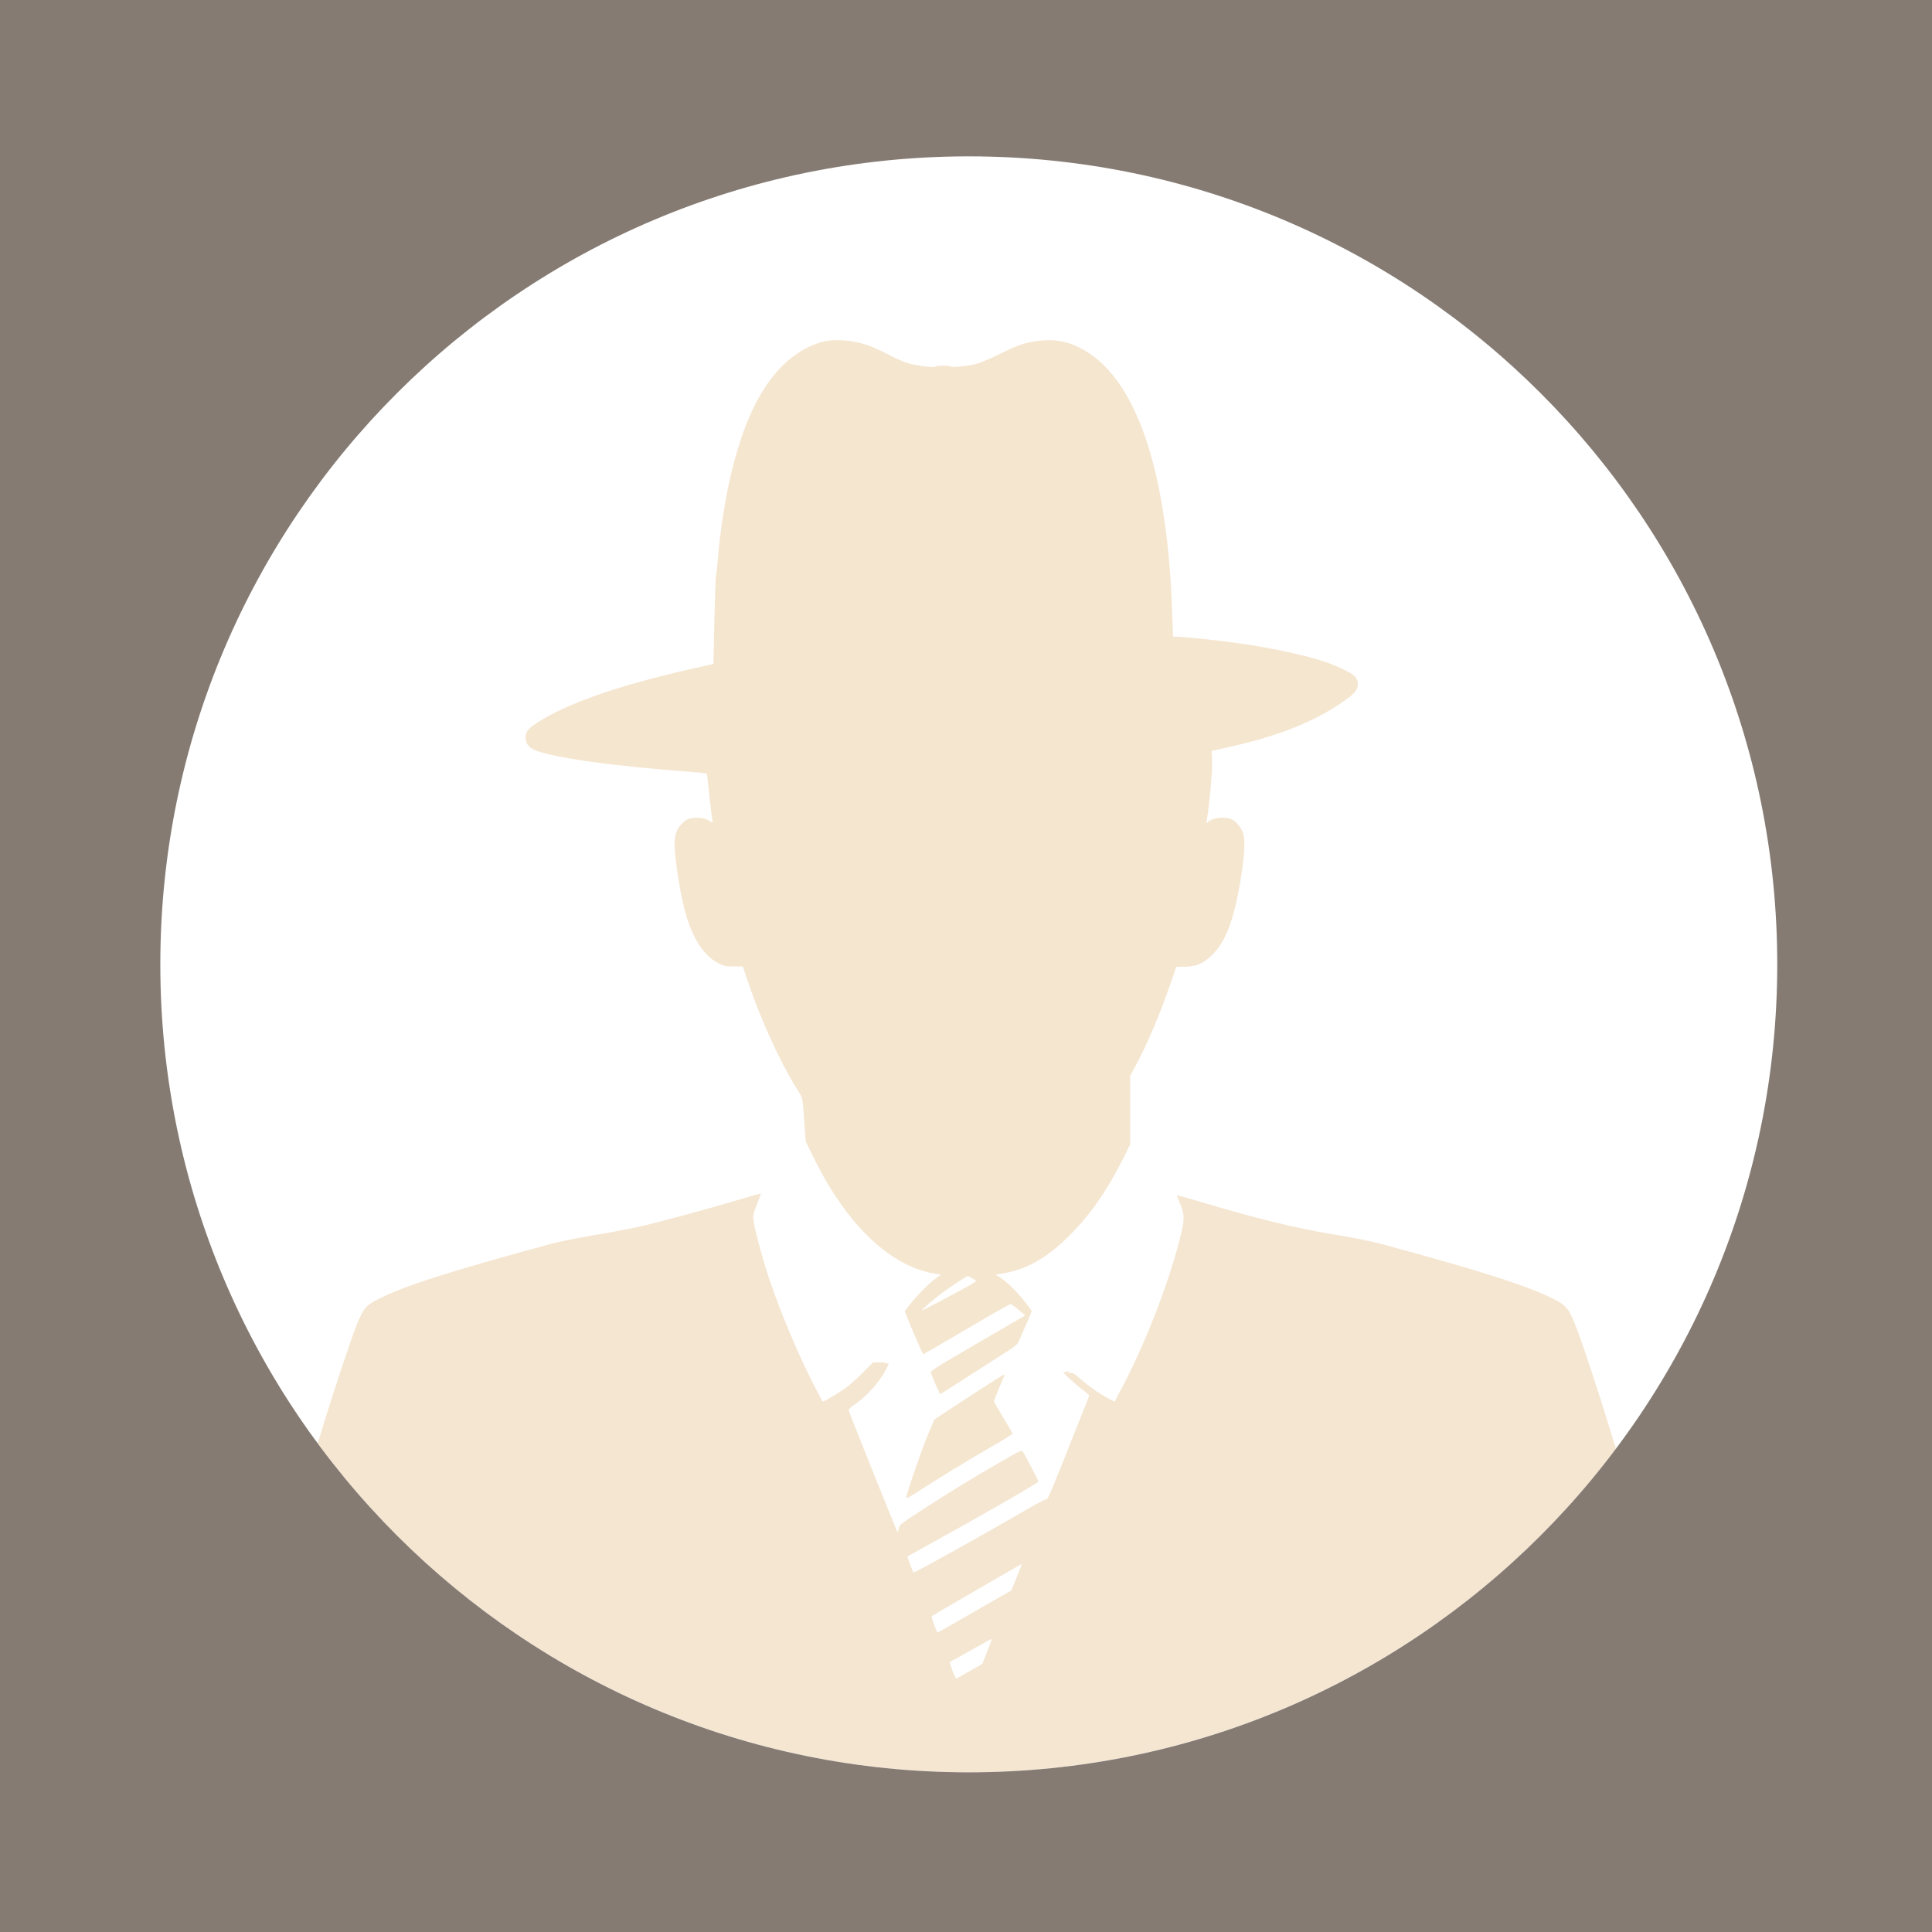
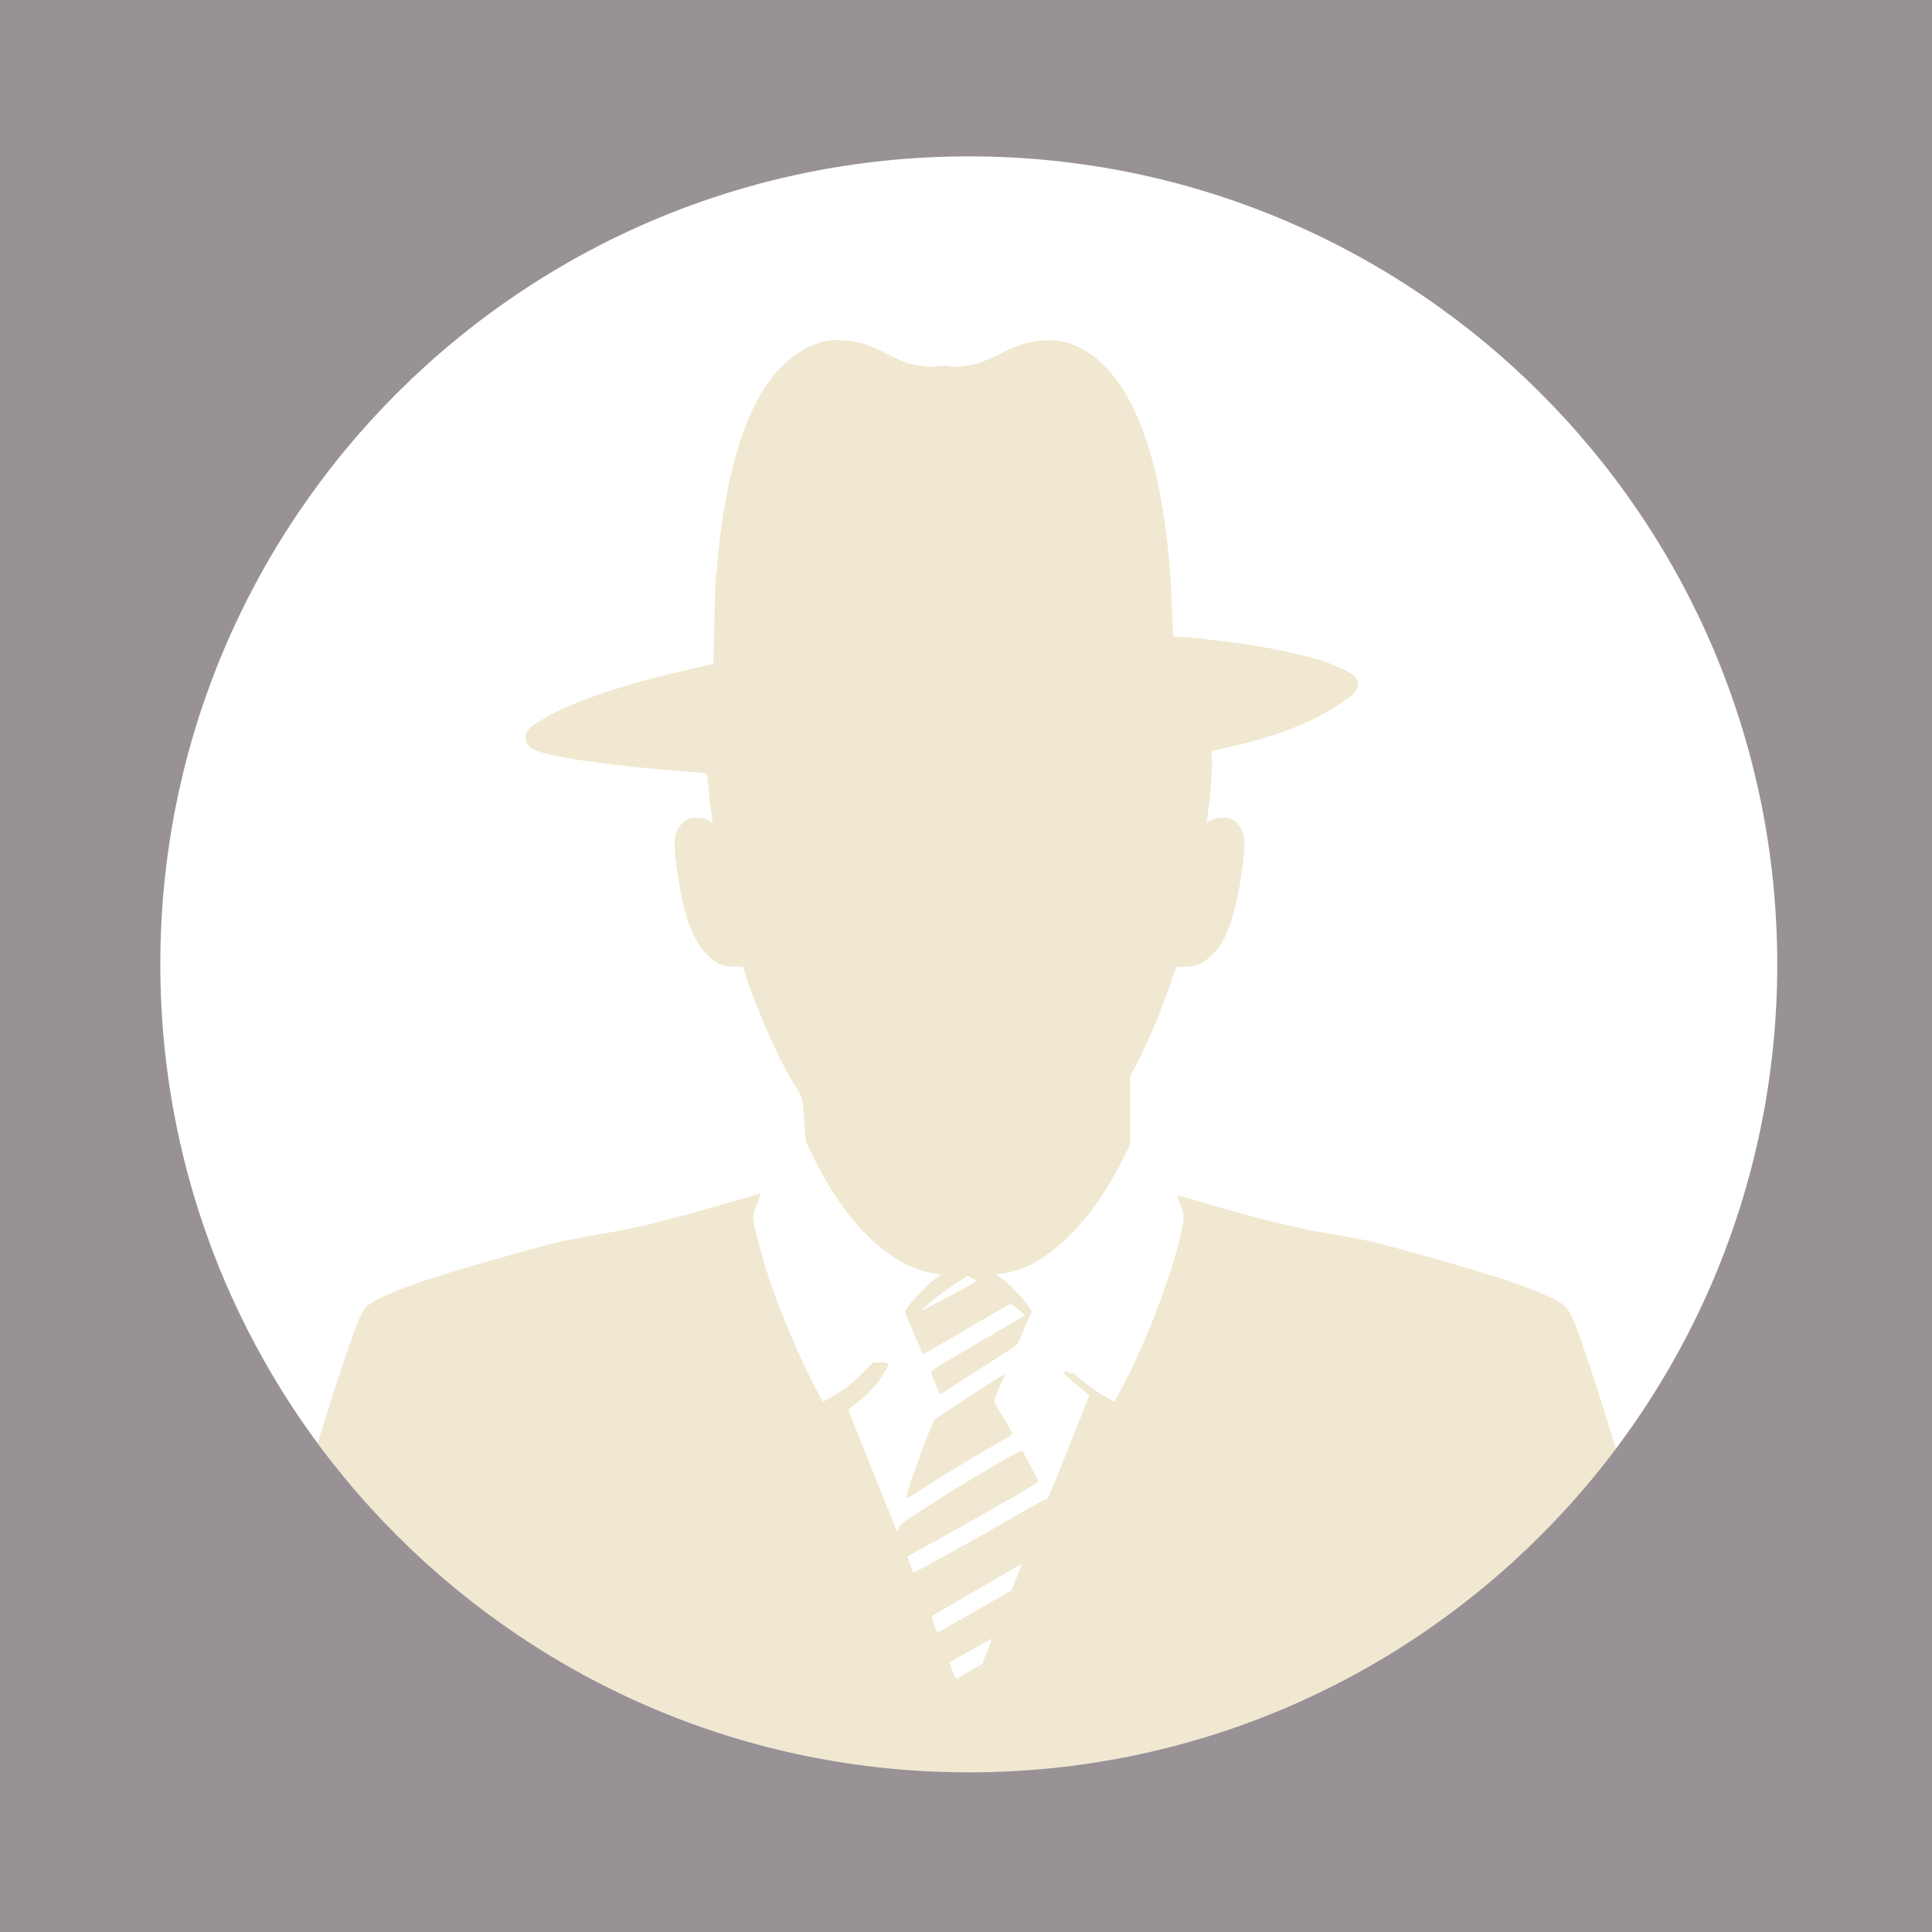
<svg xmlns="http://www.w3.org/2000/svg" version="1.0" width="2000pt" height="2000pt" viewBox="0 0 2000 2000" preserveAspectRatio="xMidYMid meet" id="svg10">
  <defs id="defs14" />
-   <path id="path2" style="fill:#f5e6d1;stroke:none;stroke-width:0.133" d="M 1050.268 1647.199 C 1050.134 1647.066 1037.067 1650.8 1021.334 1655.467 C 980.801 1667.6 915.601 1685.333 887.334 1692 C 874.134 1695.067 849.066 1699.867 831.732 1702.801 C 798.799 1708.267 775.201 1712.933 759.334 1717.199 C 617.201 1755.733 557.199 1775.067 520.666 1793.867 C 505.199 1801.867 501.734 1805.866 493.334 1826.133 C 485.334 1845.733 459.467 1923.2 445.867 1968.4 C 443.016 1978.032 440.325 1986.54 438.436 1992.09 A 1115.9 1115.232 0 0 0 1337.176 2446.283 A 1115.9 1115.232 0 0 0 2230.441 1999.463 C 2228.558 1994.011 2225.474 1984.189 2222.133 1972.934 C 2208.666 1927.867 2181.601 1845.999 2173.334 1826.133 C 2164.934 1805.866 2161.467 1801.867 2146 1793.867 C 2109.467 1775.067 2049.467 1755.733 1907.334 1717.199 C 1891.467 1712.933 1867.867 1708.267 1834.934 1702.801 C 1787.067 1694.801 1731.733 1681.2 1654.133 1658 C 1637.999 1653.333 1624.667 1649.466 1624.533 1649.732 C 1624.266 1649.866 1626.4 1655.467 1629.066 1662 C 1635.466 1677.733 1635.333 1683.201 1627.6 1713.334 C 1611.066 1777.201 1578.801 1859.066 1545.867 1920.666 L 1538.4 1934.666 L 1531.6 1931.199 C 1520 1925.333 1502.932 1913.599 1491.732 1903.732 C 1482.799 1895.866 1480.534 1894.534 1477.334 1894.934 C 1474.134 1895.467 1473.734 1895.199 1474.934 1893.732 C 1476.134 1892.266 1475.733 1892.133 1473.066 1893.199 C 1471.2 1893.866 1469.201 1894.132 1468.801 1893.732 C 1468.401 1893.199 1468 1893.6 1468 1894.4 C 1468 1896 1484.8 1911.2 1496.4 1919.867 C 1503.867 1925.601 1503.866 1925.599 1502.133 1929.732 C 1501.199 1932.132 1488.267 1964.801 1473.334 2002.268 C 1454.667 2049.334 1445.734 2070.267 1444.801 2069.467 C 1443.867 2068.667 1433.2 2074.266 1415.066 2084.666 C 1358.8 2117.466 1261.601 2171.6 1260.801 2170.533 C 1259.867 2169.333 1252 2148.8 1252.4 2148.533 C 1252.534 2148.267 1263.6 2142.134 1276.934 2134.801 C 1348.934 2095.201 1433.334 2046.667 1433.334 2044.934 C 1433.334 2043.6 1414.133 2006.933 1411.6 2003.6 C 1410 2001.333 1407.867 2002.267 1379.334 2018.801 C 1342.534 2039.867 1301.867 2064.934 1266.934 2087.867 C 1242.4 2104.001 1241.333 2104.932 1240.533 2109.732 C 1240 2112.399 1239.334 2114.666 1238.801 2114.666 C 1238.134 2114.666 1174.267 1955.466 1171.334 1946.666 C 1170.934 1945.333 1173.466 1942.8 1179.066 1939.066 C 1195.733 1927.866 1214.267 1907.2 1222.801 1890.4 C 1227.201 1881.6 1227.466 1880.801 1224.533 1881.867 C 1223.466 1882.267 1222.801 1882.133 1223.334 1881.467 C 1223.734 1880.8 1219.866 1880.267 1214.666 1880.4 L 1205.199 1880.4 L 1190.268 1895.334 C 1182.001 1903.467 1171.466 1912.801 1166.666 1916.268 C 1156.533 1923.334 1136.133 1935.333 1135.467 1934.533 C 1135.2 1934.266 1130.4 1925.333 1124.934 1914.666 C 1102.267 1871.199 1077.334 1811.867 1061.334 1764 C 1051.201 1733.6 1039.866 1690.534 1039.6 1681.334 C 1039.466 1677.067 1041.066 1671.2 1045.066 1661.467 C 1048.133 1653.734 1050.401 1647.333 1050.268 1647.199 z M 1410.268 2158.666 C 1410.534 2158.666 1409.466 2161.467 1408.133 2164.934 C 1406.8 2168.534 1403.467 2176.667 1400.801 2183.334 L 1395.867 2195.334 L 1379.6 2204.533 C 1370.666 2209.6 1347.866 2222.666 1329.066 2233.6 C 1310.266 2244.4 1294.534 2253.334 1294.268 2253.334 C 1292.801 2253.334 1285.066 2231.733 1286.133 2230.666 C 1287.199 2229.733 1409.468 2158.799 1410.268 2158.666 z M 1369.066 2262 C 1369.2 2262.133 1366.399 2270 1362.666 2279.467 L 1355.732 2296.666 L 1338.268 2306.666 C 1328.534 2312.133 1320.267 2316.8 1319.867 2317.066 C 1319.467 2317.2 1317.066 2312.134 1314.533 2305.867 C 1312.133 2299.467 1310.667 2294.001 1311.334 2293.734 C 1312.134 2293.468 1325.333 2286.133 1340.666 2277.467 C 1356.133 2268.8 1368.8 2261.867 1369.066 2262 z " transform="scale(0.75)" />
-   <path d="m 850.8,354 c -27.3,7.8 -50.3,28.9 -67.8,62.2 -20,38.1 -34.5,97.4 -40.1,164.8 -0.6,7.4 -1.4,14.2 -1.7,15 -0.4,0.8 -1.1,21.7 -1.7,46.4 l -1,44.9 -19,4.3 c -78.7,17.6 -132.9,36.5 -164.8,57.4 -8.3,5.5 -10.7,8.8 -10.7,14.7 0,5.2 3,9.6 8.3,12.2 16.4,7.9 81.7,17.2 163.5,23.2 12.4,0.9 16.2,1.5 16.2,2.6 0,1.8 4.8,44.1 5.4,47.5 l 0.5,2.6 -4.6,-2.6 c -3.7,-2 -5.9,-2.5 -11.7,-2.6 -8.2,0 -11.7,1.5 -16.5,6.9 -7.4,8.5 -8.3,16.7 -4.7,43.5 5,36.5 10.2,56.6 19.3,74.2 6.2,12 15,21.6 24.1,26 6.1,3 7.5,3.3 15.9,3.3 h 9.3 l 3.6,11 c 13.8,41.4 34,86.3 51.6,114.5 7.3,11.8 6.5,7.8 8.8,40.9 l 1,14.5 7.3,15 c 34,70.1 79.4,114.1 125.6,121.9 l 7.2,1.2 -6.1,4.4 c -6.8,5 -19.3,17.8 -26.6,27.2 l -4.8,6.2 2.1,5.6 c 2.3,6.1 16.2,38.3 16.8,38.9 0.2,0.3 13.4,-7.2 29.2,-16.6 41.1,-24.2 60.3,-35.2 61.5,-35.2 0.6,0 3.1,1.7 5.6,3.7 2.5,2.1 5.6,4.7 7,5.9 l 2.6,2.1 -7.5,4.3 c -20.8,12 -52.6,30.6 -70.7,41.3 -15.6,9.2 -20.2,12.4 -19.7,13.6 3.3,8.9 9.2,22.1 9.9,22.1 0.5,0 9.1,-5.3 19,-11.8 10,-6.5 27.7,-17.9 39.3,-25.3 20.7,-13 21.3,-13.5 23.4,-18.4 1.2,-2.8 4.6,-10.5 7.5,-17.2 3,-6.7 5.4,-12.6 5.4,-13.1 0,-0.5 -3.8,-5.7 -8.5,-11.5 -8.4,-10.4 -18.5,-20 -25.5,-24.1 l -3.4,-2.1 7.4,-1.2 c 24.9,-4.2 45.7,-16 69.1,-39.3 21.3,-21.2 38.6,-45.9 55.2,-78.9 l 7.7,-15.5 v -35.4 -35.5 l 5.9,-11.1 c 12.2,-22.8 24.9,-52.8 35.6,-83.9 l 6.1,-17.8 9.5,-0.2 c 11.3,-0.3 17.7,-2.9 26.4,-10.9 15.8,-14.4 25.1,-40 32.1,-87.7 2.8,-19.1 3.3,-32.3 1.5,-38.7 -1.4,-5.1 -6.2,-11.9 -10.2,-14.3 -6.4,-3.9 -19.3,-3.4 -25.3,1 l -2.8,2.1 0.6,-3.8 c 3.1,-20.3 5.8,-51.1 5.3,-60.5 l -0.5,-10.5 16.9,-3.8 c 55.8,-12.3 95.5,-28.8 126.3,-52.4 8.8,-6.8 10.7,-13.9 5.5,-20.6 -2.5,-3.2 -13.8,-9 -27.4,-14.1 -22.3,-8.3 -67.7,-17.8 -107.7,-22.5 -9.5,-1.1 -18.9,-2.2 -20.8,-2.4 -1.9,-0.3 -7.3,-0.8 -12,-1.2 -4.7,-0.4 -9.4,-0.8 -10.5,-0.9 -1.1,-0.1 -3.8,-0.3 -6.1,-0.4 l -4.1,-0.1 -0.7,-20.3 c -1.4,-40 -3.6,-67.9 -8.2,-99.7 -13.2,-93 -42.4,-154.3 -84.6,-177.4 -15.2,-8.4 -29.5,-11 -47.1,-8.6 -13.3,1.8 -20.1,4.2 -39.2,13.6 -9.9,4.9 -20.1,9.2 -24.5,10.3 -8.4,2.1 -26,3.8 -26,2.5 0,-1.2 -14.3,-1.1 -15.2,0 -1.1,1.6 -22.2,-1.1 -30.5,-3.9 -4.3,-1.5 -13.2,-5.5 -19.8,-9 -6.6,-3.5 -16,-7.7 -21,-9.4 -16.1,-5.3 -34.5,-6.5 -46.7,-3.1 z m 155.2,969 c 2.1,1.1 4.1,2.4 4.4,2.9 0.4,0.5 -5.6,4.2 -13.1,8.2 -7.6,4 -20.3,10.8 -28.2,15.1 -8,4.3 -14.6,7.6 -14.8,7.4 -0.7,-0.6 10.8,-10.5 21.4,-18.5 8.3,-6.1 24.8,-17 26.1,-17.1 0.1,0 2,0.9 4.2,2 z" id="path4" style="fill:#f5e6d0;stroke:none;stroke-width:0.1" />
-   <path d="m 1019,1435.6 c -10.7,6.9 -26.8,17.4 -35.7,23.2 l -16.1,10.7 -6.7,16 c -7.2,17.2 -22.8,62.8 -22.3,64.9 0.2,0.9 4.2,-1.2 11.7,-6.1 18.5,-12.1 53.7,-33.6 76.9,-46.9 12,-6.9 21.6,-12.9 21.5,-13.4 -0.2,-0.6 -4.6,-8 -9.8,-16.6 -5.2,-8.5 -9.5,-16.2 -9.5,-16.9 0,-0.8 2.5,-7.1 5.5,-14.1 3,-7 5.5,-12.9 5.5,-13.1 0,-1 -3.5,1 -21,12.3 z" id="path6" style="fill:#f5e6d0;stroke:none;stroke-width:0.1" />
-   <path id="rect841" style="fill:#857b73;fill-opacity:1;stroke-width:17.686;stroke-linecap:round;stroke-linejoin:round" d="M 5.5333332e-4,0 V 1999.999 H 2000 V 0 Z M 1002.882,161.864 a 836.925,836.424 0 0 1 836.925,836.424 836.925,836.424 0 0 1 -836.925,836.424 836.925,836.424 0 0 1 -836.924,-836.424 836.925,836.424 0 0 1 836.924,-836.424 z" />
+   <path id="path2" style="fill:#f0e8d0;stroke:none;stroke-width:0.133" d="M 1050.268 1647.199 C 1050.134 1647.066 1037.067 1650.8 1021.334 1655.467 C 980.801 1667.6 915.601 1685.333 887.334 1692 C 874.134 1695.067 849.066 1699.867 831.732 1702.801 C 798.799 1708.267 775.201 1712.933 759.334 1717.199 C 617.201 1755.733 557.199 1775.067 520.666 1793.867 C 505.199 1801.867 501.734 1805.866 493.334 1826.133 C 485.334 1845.733 459.467 1923.2 445.867 1968.4 C 443.016 1978.032 440.325 1986.54 438.436 1992.09 A 1115.9 1115.232 0 0 0 1337.176 2446.283 A 1115.9 1115.232 0 0 0 2230.441 1999.463 C 2228.558 1994.011 2225.474 1984.189 2222.133 1972.934 C 2208.666 1927.867 2181.601 1845.999 2173.334 1826.133 C 2164.934 1805.866 2161.467 1801.867 2146 1793.867 C 2109.467 1775.067 2049.467 1755.733 1907.334 1717.199 C 1891.467 1712.933 1867.867 1708.267 1834.934 1702.801 C 1787.067 1694.801 1731.733 1681.2 1654.133 1658 C 1637.999 1653.333 1624.667 1649.466 1624.533 1649.732 C 1624.266 1649.866 1626.4 1655.467 1629.066 1662 C 1635.466 1677.733 1635.333 1683.201 1627.6 1713.334 C 1611.066 1777.201 1578.801 1859.066 1545.867 1920.666 L 1538.4 1934.666 L 1531.6 1931.199 C 1520 1925.333 1502.932 1913.599 1491.732 1903.732 C 1482.799 1895.866 1480.534 1894.534 1477.334 1894.934 C 1474.134 1895.467 1473.734 1895.199 1474.934 1893.732 C 1476.134 1892.266 1475.733 1892.133 1473.066 1893.199 C 1471.2 1893.866 1469.201 1894.132 1468.801 1893.732 C 1468.401 1893.199 1468 1893.6 1468 1894.4 C 1468 1896 1484.8 1911.2 1496.4 1919.867 C 1503.867 1925.601 1503.866 1925.599 1502.133 1929.732 C 1501.199 1932.132 1488.267 1964.801 1473.334 2002.268 C 1454.667 2049.334 1445.734 2070.267 1444.801 2069.467 C 1443.867 2068.667 1433.2 2074.266 1415.066 2084.666 C 1358.8 2117.466 1261.601 2171.6 1260.801 2170.533 C 1259.867 2169.333 1252 2148.8 1252.4 2148.533 C 1252.534 2148.267 1263.6 2142.134 1276.934 2134.801 C 1348.934 2095.201 1433.334 2046.667 1433.334 2044.934 C 1433.334 2043.6 1414.133 2006.933 1411.6 2003.6 C 1410 2001.333 1407.867 2002.267 1379.334 2018.801 C 1342.534 2039.867 1301.867 2064.934 1266.934 2087.867 C 1242.4 2104.001 1241.333 2104.932 1240.533 2109.732 C 1240 2112.399 1239.334 2114.666 1238.801 2114.666 C 1238.134 2114.666 1174.267 1955.466 1171.334 1946.666 C 1170.934 1945.333 1173.466 1942.8 1179.066 1939.066 C 1195.733 1927.866 1214.267 1907.2 1222.801 1890.4 C 1227.201 1881.6 1227.466 1880.801 1224.533 1881.867 C 1223.466 1882.267 1222.801 1882.133 1223.334 1881.467 C 1223.734 1880.8 1219.866 1880.267 1214.666 1880.4 L 1205.199 1880.4 L 1190.268 1895.334 C 1182.001 1903.467 1171.466 1912.801 1166.666 1916.268 C 1156.533 1923.334 1136.133 1935.333 1135.467 1934.533 C 1135.2 1934.266 1130.4 1925.333 1124.934 1914.666 C 1102.267 1871.199 1077.334 1811.867 1061.334 1764 C 1051.201 1733.6 1039.866 1690.534 1039.6 1681.334 C 1039.466 1677.067 1041.066 1671.2 1045.066 1661.467 C 1048.133 1653.734 1050.401 1647.333 1050.268 1647.199 z M 1410.268 2158.666 C 1410.534 2158.666 1409.466 2161.467 1408.133 2164.934 C 1406.8 2168.534 1403.467 2176.667 1400.801 2183.334 L 1395.867 2195.334 L 1379.6 2204.533 C 1370.666 2209.6 1347.866 2222.666 1329.066 2233.6 C 1310.266 2244.4 1294.534 2253.334 1294.268 2253.334 C 1292.801 2253.334 1285.066 2231.733 1286.133 2230.666 C 1287.199 2229.733 1409.468 2158.799 1410.268 2158.666 z M 1369.066 2262 C 1369.2 2262.133 1366.399 2270 1362.666 2279.467 L 1355.732 2296.666 L 1338.268 2306.666 C 1328.534 2312.133 1320.267 2316.8 1319.867 2317.066 C 1319.467 2317.2 1317.066 2312.134 1314.533 2305.867 C 1312.133 2299.467 1310.667 2294.001 1311.334 2293.734 C 1312.134 2293.468 1325.333 2286.133 1340.666 2277.467 C 1356.133 2268.8 1368.8 2261.867 1369.066 2262 z " transform="scale(0.75)" />
+   <path d="m 850.8,354 c -27.3,7.8 -50.3,28.9 -67.8,62.2 -20,38.1 -34.5,97.4 -40.1,164.8 -0.6,7.4 -1.4,14.2 -1.7,15 -0.4,0.8 -1.1,21.7 -1.7,46.4 l -1,44.9 -19,4.3 c -78.7,17.6 -132.9,36.5 -164.8,57.4 -8.3,5.5 -10.7,8.8 -10.7,14.7 0,5.2 3,9.6 8.3,12.2 16.4,7.9 81.7,17.2 163.5,23.2 12.4,0.9 16.2,1.5 16.2,2.6 0,1.8 4.8,44.1 5.4,47.5 l 0.5,2.6 -4.6,-2.6 c -3.7,-2 -5.9,-2.5 -11.7,-2.6 -8.2,0 -11.7,1.5 -16.5,6.9 -7.4,8.5 -8.3,16.7 -4.7,43.5 5,36.5 10.2,56.6 19.3,74.2 6.2,12 15,21.6 24.1,26 6.1,3 7.5,3.3 15.9,3.3 h 9.3 l 3.6,11 c 13.8,41.4 34,86.3 51.6,114.5 7.3,11.8 6.5,7.8 8.8,40.9 l 1,14.5 7.3,15 c 34,70.1 79.4,114.1 125.6,121.9 l 7.2,1.2 -6.1,4.4 c -6.8,5 -19.3,17.8 -26.6,27.2 l -4.8,6.2 2.1,5.6 c 2.3,6.1 16.2,38.3 16.8,38.9 0.2,0.3 13.4,-7.2 29.2,-16.6 41.1,-24.2 60.3,-35.2 61.5,-35.2 0.6,0 3.1,1.7 5.6,3.7 2.5,2.1 5.6,4.7 7,5.9 l 2.6,2.1 -7.5,4.3 c -20.8,12 -52.6,30.6 -70.7,41.3 -15.6,9.2 -20.2,12.4 -19.7,13.6 3.3,8.9 9.2,22.1 9.9,22.1 0.5,0 9.1,-5.3 19,-11.8 10,-6.5 27.7,-17.9 39.3,-25.3 20.7,-13 21.3,-13.5 23.4,-18.4 1.2,-2.8 4.6,-10.5 7.5,-17.2 3,-6.7 5.4,-12.6 5.4,-13.1 0,-0.5 -3.8,-5.7 -8.5,-11.5 -8.4,-10.4 -18.5,-20 -25.5,-24.1 l -3.4,-2.1 7.4,-1.2 c 24.9,-4.2 45.7,-16 69.1,-39.3 21.3,-21.2 38.6,-45.9 55.2,-78.9 l 7.7,-15.5 v -35.4 -35.5 l 5.9,-11.1 c 12.2,-22.8 24.9,-52.8 35.6,-83.9 l 6.1,-17.8 9.5,-0.2 c 11.3,-0.3 17.7,-2.9 26.4,-10.9 15.8,-14.4 25.1,-40 32.1,-87.7 2.8,-19.1 3.3,-32.3 1.5,-38.7 -1.4,-5.1 -6.2,-11.9 -10.2,-14.3 -6.4,-3.9 -19.3,-3.4 -25.3,1 l -2.8,2.1 0.6,-3.8 c 3.1,-20.3 5.8,-51.1 5.3,-60.5 l -0.5,-10.5 16.9,-3.8 c 55.8,-12.3 95.5,-28.8 126.3,-52.4 8.8,-6.8 10.7,-13.9 5.5,-20.6 -2.5,-3.2 -13.8,-9 -27.4,-14.1 -22.3,-8.3 -67.7,-17.8 -107.7,-22.5 -9.5,-1.1 -18.9,-2.2 -20.8,-2.4 -1.9,-0.3 -7.3,-0.8 -12,-1.2 -4.7,-0.4 -9.4,-0.8 -10.5,-0.9 -1.1,-0.1 -3.8,-0.3 -6.1,-0.4 l -4.1,-0.1 -0.7,-20.3 c -1.4,-40 -3.6,-67.9 -8.2,-99.7 -13.2,-93 -42.4,-154.3 -84.6,-177.4 -15.2,-8.4 -29.5,-11 -47.1,-8.6 -13.3,1.8 -20.1,4.2 -39.2,13.6 -9.9,4.9 -20.1,9.2 -24.5,10.3 -8.4,2.1 -26,3.8 -26,2.5 0,-1.2 -14.3,-1.1 -15.2,0 -1.1,1.6 -22.2,-1.1 -30.5,-3.9 -4.3,-1.5 -13.2,-5.5 -19.8,-9 -6.6,-3.5 -16,-7.7 -21,-9.4 -16.1,-5.3 -34.5,-6.5 -46.7,-3.1 z m 155.2,969 c 2.1,1.1 4.1,2.4 4.4,2.9 0.4,0.5 -5.6,4.2 -13.1,8.2 -7.6,4 -20.3,10.8 -28.2,15.1 -8,4.3 -14.6,7.6 -14.8,7.4 -0.7,-0.6 10.8,-10.5 21.4,-18.5 8.3,-6.1 24.8,-17 26.1,-17.1 0.1,0 2,0.9 4.2,2 z" id="path4" style="fill:#f0e8d0;stroke:none;stroke-width:0.1" />
+   <path d="m 1019,1435.6 c -10.7,6.9 -26.8,17.4 -35.7,23.2 l -16.1,10.7 -6.7,16 c -7.2,17.2 -22.8,62.8 -22.3,64.9 0.2,0.9 4.2,-1.2 11.7,-6.1 18.5,-12.1 53.7,-33.6 76.9,-46.9 12,-6.9 21.6,-12.9 21.5,-13.4 -0.2,-0.6 -4.6,-8 -9.8,-16.6 -5.2,-8.5 -9.5,-16.2 -9.5,-16.9 0,-0.8 2.5,-7.1 5.5,-14.1 3,-7 5.5,-12.9 5.5,-13.1 0,-1 -3.5,1 -21,12.3 z" id="path6" style="fill:#f0e8d0;stroke:none;stroke-width:0.1" />
+   <path id="rect841" style="fill:#1c0e18;fill-opacity:0.45;stroke-width:17.686;stroke-linecap:round;stroke-linejoin:round" d="M 5.5333332e-4,0 V 1999.999 H 2000 V 0 Z M 1002.882,161.864 a 836.925,836.424 0 0 1 836.925,836.424 836.925,836.424 0 0 1 -836.925,836.424 836.925,836.424 0 0 1 -836.924,-836.424 836.925,836.424 0 0 1 836.924,-836.424 z" />
</svg>
